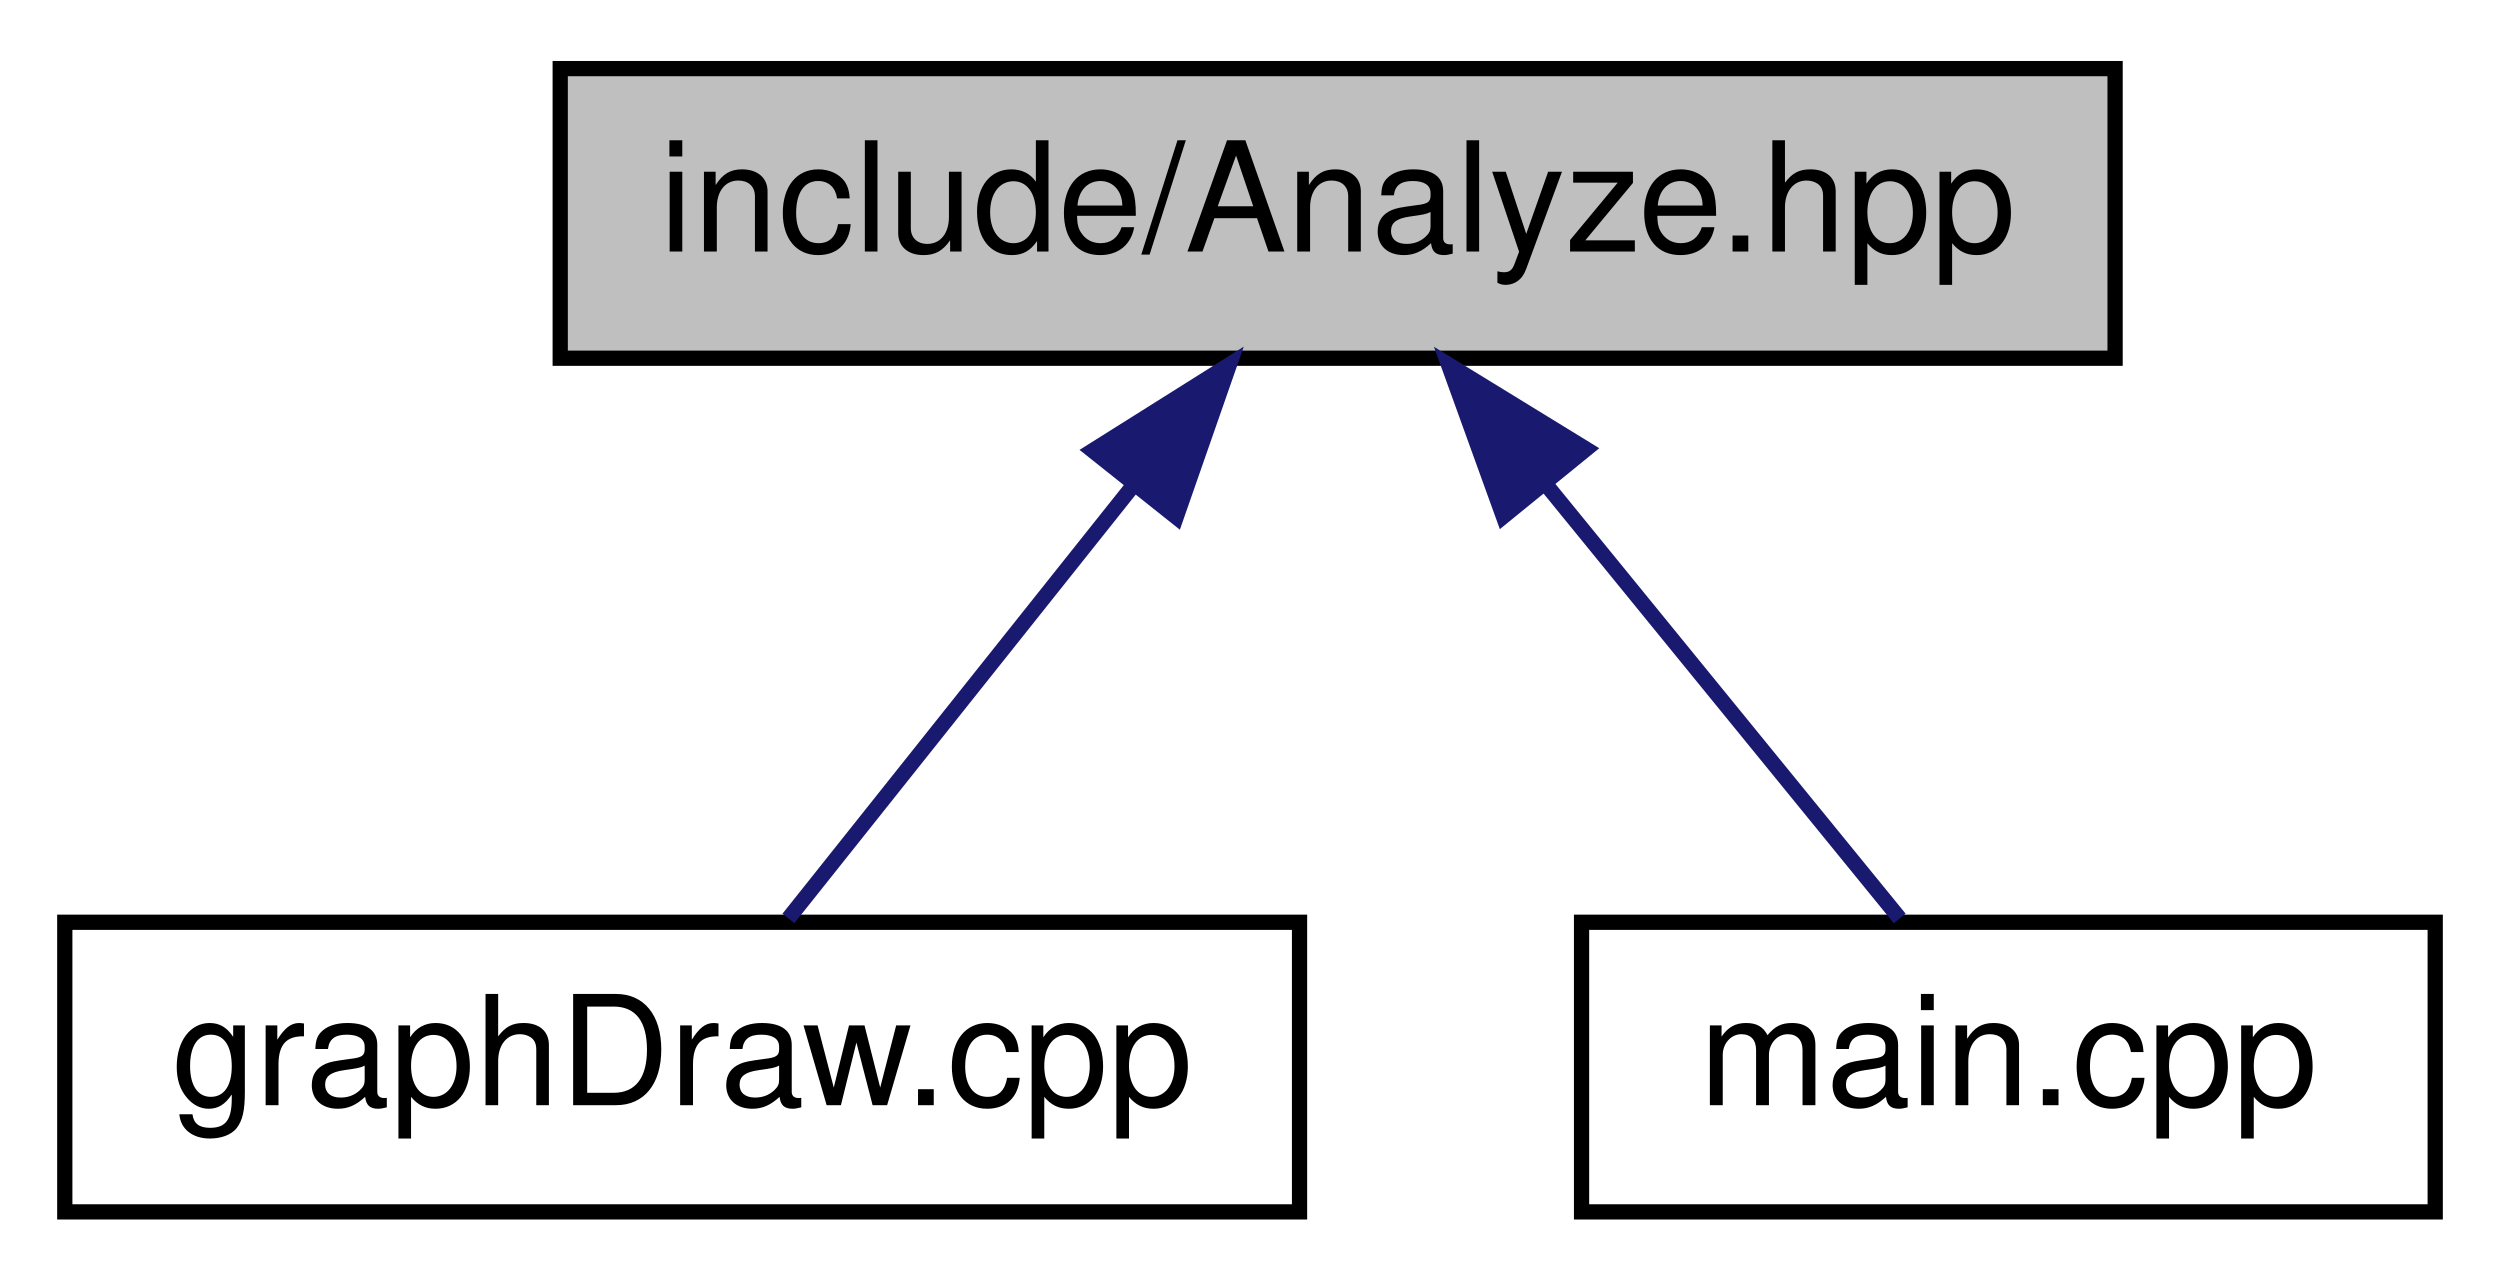
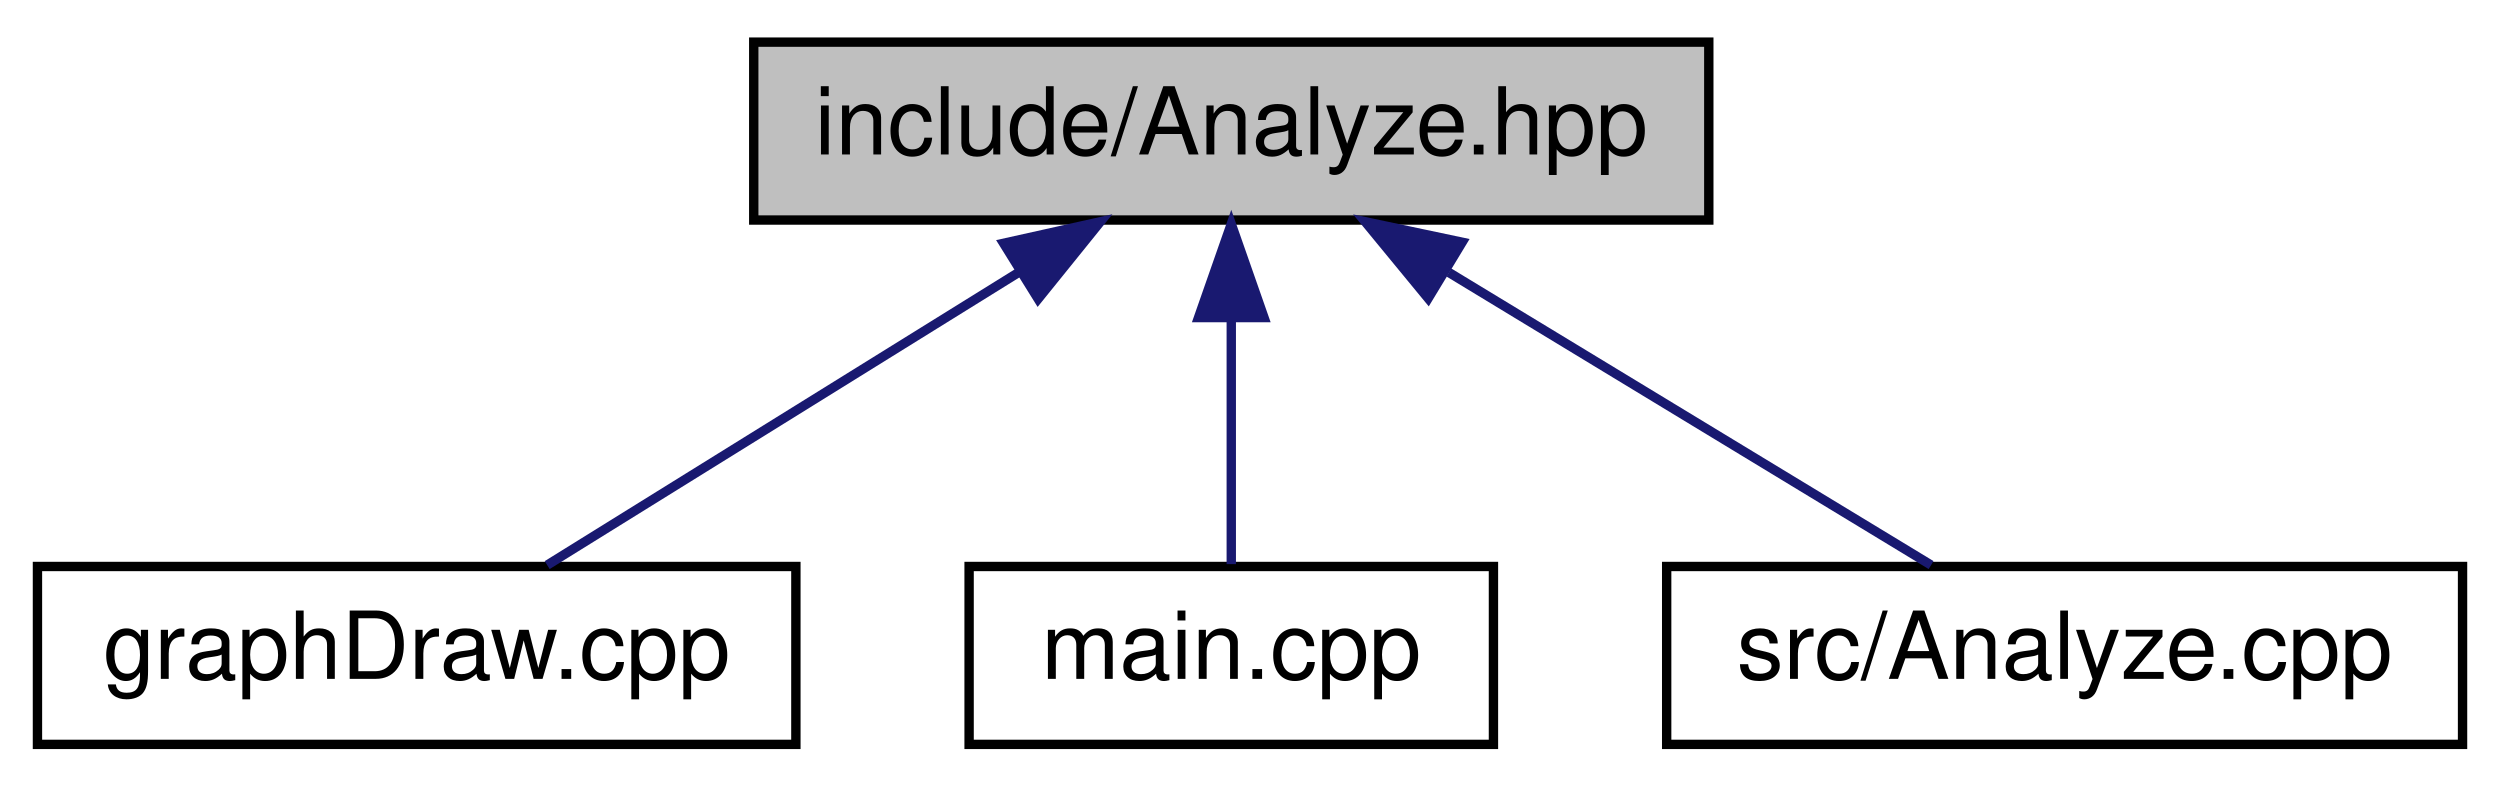
- <svg xmlns="http://www.w3.org/2000/svg" xmlns:xlink="http://www.w3.org/1999/xlink" width="164pt" height="84pt" viewBox="0.00 0.00 163.50 84.00">
+ <svg xmlns="http://www.w3.org/2000/svg" xmlns:xlink="http://www.w3.org/1999/xlink" width="267pt" height="84pt" viewBox="0.00 0.00 267.00 84.00">
  <g id="graph0" class="graph" transform="scale(1 1) rotate(0) translate(4 80)">
    <g id="node1" class="node">
      <g id="a_node1">
        <a xlink:title="Функции анализа кода на языке Pascal.">
-           <polygon fill="#bfbfbf" stroke="black" points="32.5,-56.5 32.5,-75.5 134.5,-75.5 134.5,-56.5 32.5,-56.5" />
-           <text text-anchor="middle" x="83.5" y="-63.5" font-family="Helvetica,sans-Serif" font-size="10.00">include/Analyze.hpp</text>
+           <polygon fill="#bfbfbf" stroke="black" points="76.5,-56.5 76.5,-75.5 178.5,-75.5 178.5,-56.5 76.5,-56.5" />
+           <text text-anchor="middle" x="127.5" y="-63.5" font-family="Helvetica,sans-Serif" font-size="10.00">include/Analyze.hpp</text>
        </a>
      </g>
    </g>
    <g id="node2" class="node">
      <g id="a_node2">
        <a xlink:href="../../d3/db4/graph_draw_8cpp.html" target="_top" xlink:title=" ">
          <polygon fill="none" stroke="black" points="0,-0.5 0,-19.5 81,-19.5 81,-0.5 0,-0.5" />
          <text text-anchor="middle" x="40.5" y="-7.5" font-family="Helvetica,sans-Serif" font-size="10.00">graphDraw.cpp</text>
        </a>
      </g>
    </g>
    <g id="edge1" class="edge">
-       <path fill="none" stroke="midnightblue" d="M70.08,-48.14C62.59,-38.74 53.56,-27.4 47.47,-19.75" />
-       <polygon fill="midnightblue" stroke="midnightblue" points="67.43,-50.44 76.4,-56.08 72.91,-46.08 67.43,-50.44" />
+       <path fill="none" stroke="midnightblue" d="M104.78,-50.9C88.83,-41 68,-28.07 54.44,-19.65" />
+       <polygon fill="midnightblue" stroke="midnightblue" points="103.18,-54.02 113.52,-56.32 106.87,-48.08 103.18,-54.02" />
    </g>
    <g id="node3" class="node">
      <g id="a_node3">
        <a xlink:href="../../df/d0a/main_8cpp.html" target="_top" xlink:title=" ">
          <polygon fill="none" stroke="black" points="99.5,-0.5 99.5,-19.5 155.5,-19.5 155.5,-0.5 99.5,-0.5" />
          <text text-anchor="middle" x="127.5" y="-7.5" font-family="Helvetica,sans-Serif" font-size="10.00">main.cpp</text>
        </a>
      </g>
    </g>
    <g id="edge2" class="edge">
-       <path fill="none" stroke="midnightblue" d="M97.23,-48.14C104.9,-38.74 114.13,-27.4 120.37,-19.75" />
-       <polygon fill="midnightblue" stroke="midnightblue" points="94.37,-46.12 90.77,-56.08 99.8,-50.54 94.37,-46.12" />
+       <path fill="none" stroke="midnightblue" d="M127.5,-45.8C127.5,-36.91 127.5,-26.78 127.5,-19.75" />
+       <polygon fill="midnightblue" stroke="midnightblue" points="124,-46.08 127.5,-56.08 131,-46.08 124,-46.08" />
+     </g>
+     <g id="node4" class="node">
+       <g id="a_node4">
+         <a xlink:href="../../d3/d0a/_analyze_8cpp.html" target="_top" xlink:title="Функции анализа кода на языке Pascal - Реализация">
+           <polygon fill="none" stroke="black" points="174,-0.5 174,-19.5 259,-19.5 259,-0.5 174,-0.5" />
+           <text text-anchor="middle" x="216.5" y="-7.5" font-family="Helvetica,sans-Serif" font-size="10.00">src/Analyze.cpp</text>
+         </a>
+       </g>
+     </g>
+     <g id="edge3" class="edge">
+       <path fill="none" stroke="midnightblue" d="M150.74,-50.9C167.06,-41 188.37,-28.07 202.24,-19.65" />
+       <polygon fill="midnightblue" stroke="midnightblue" points="148.53,-48.14 141.8,-56.32 152.16,-54.13 148.53,-48.14" />
    </g>
  </g>
</svg>
